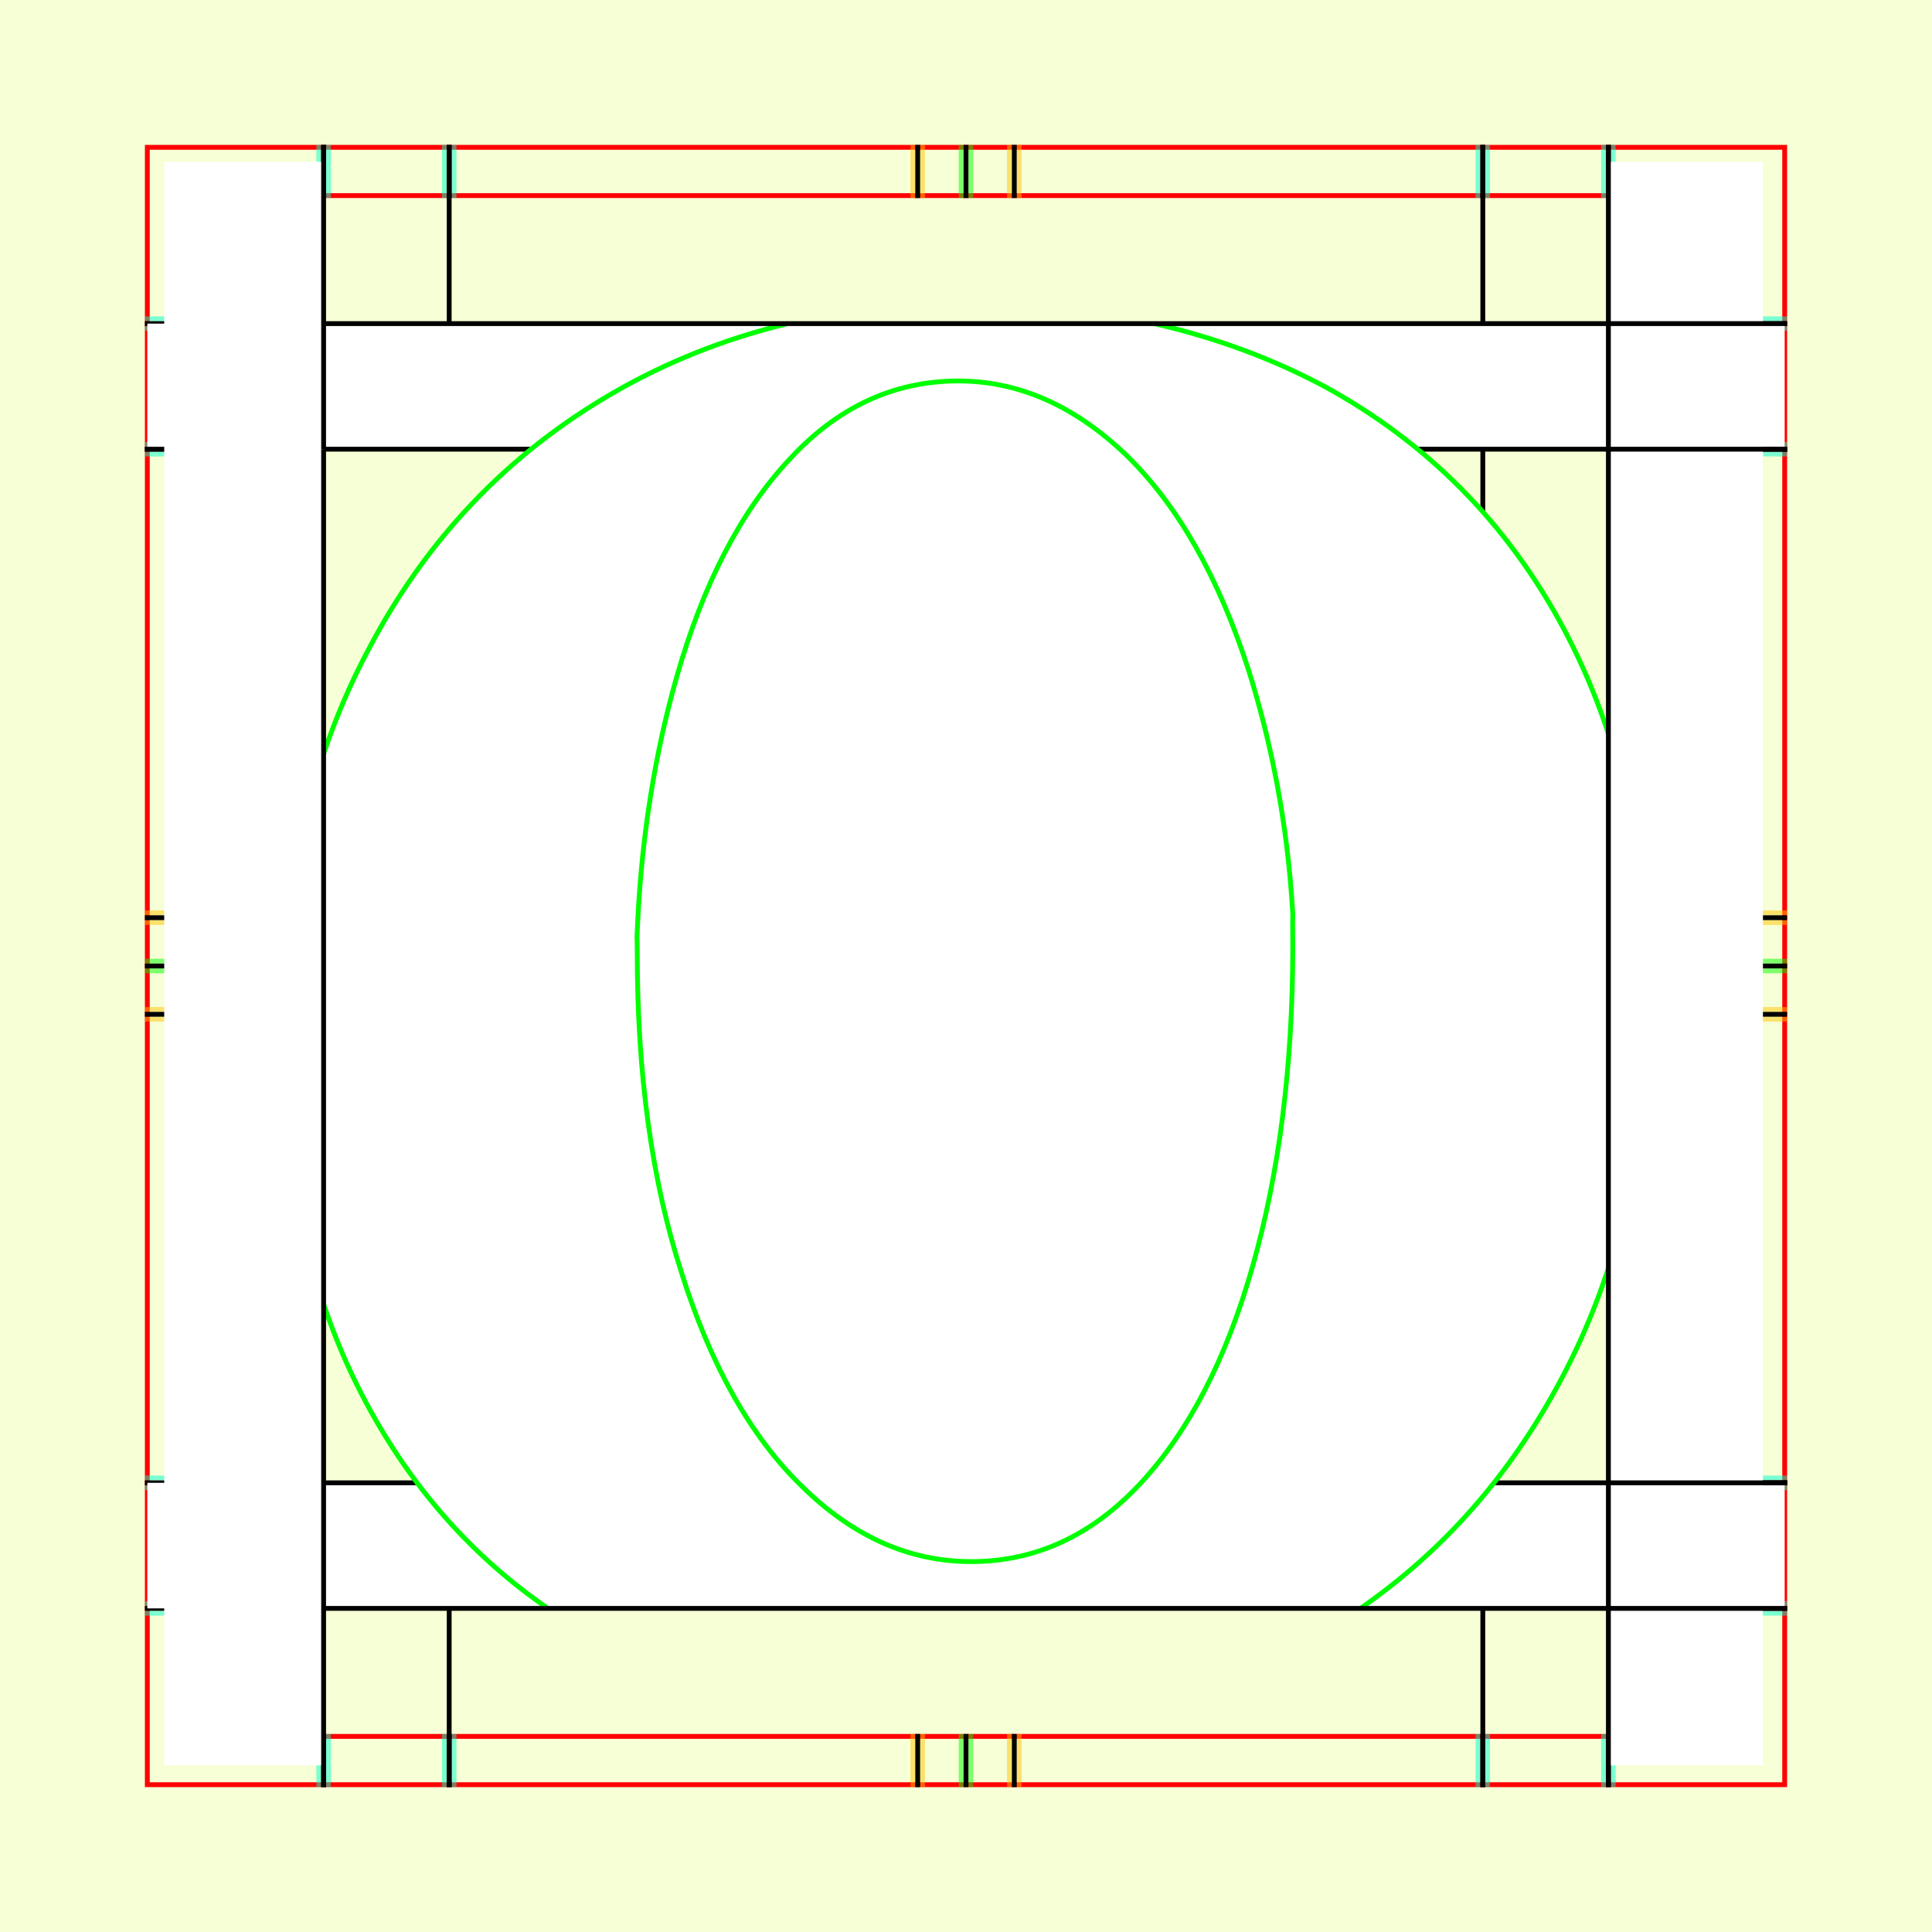
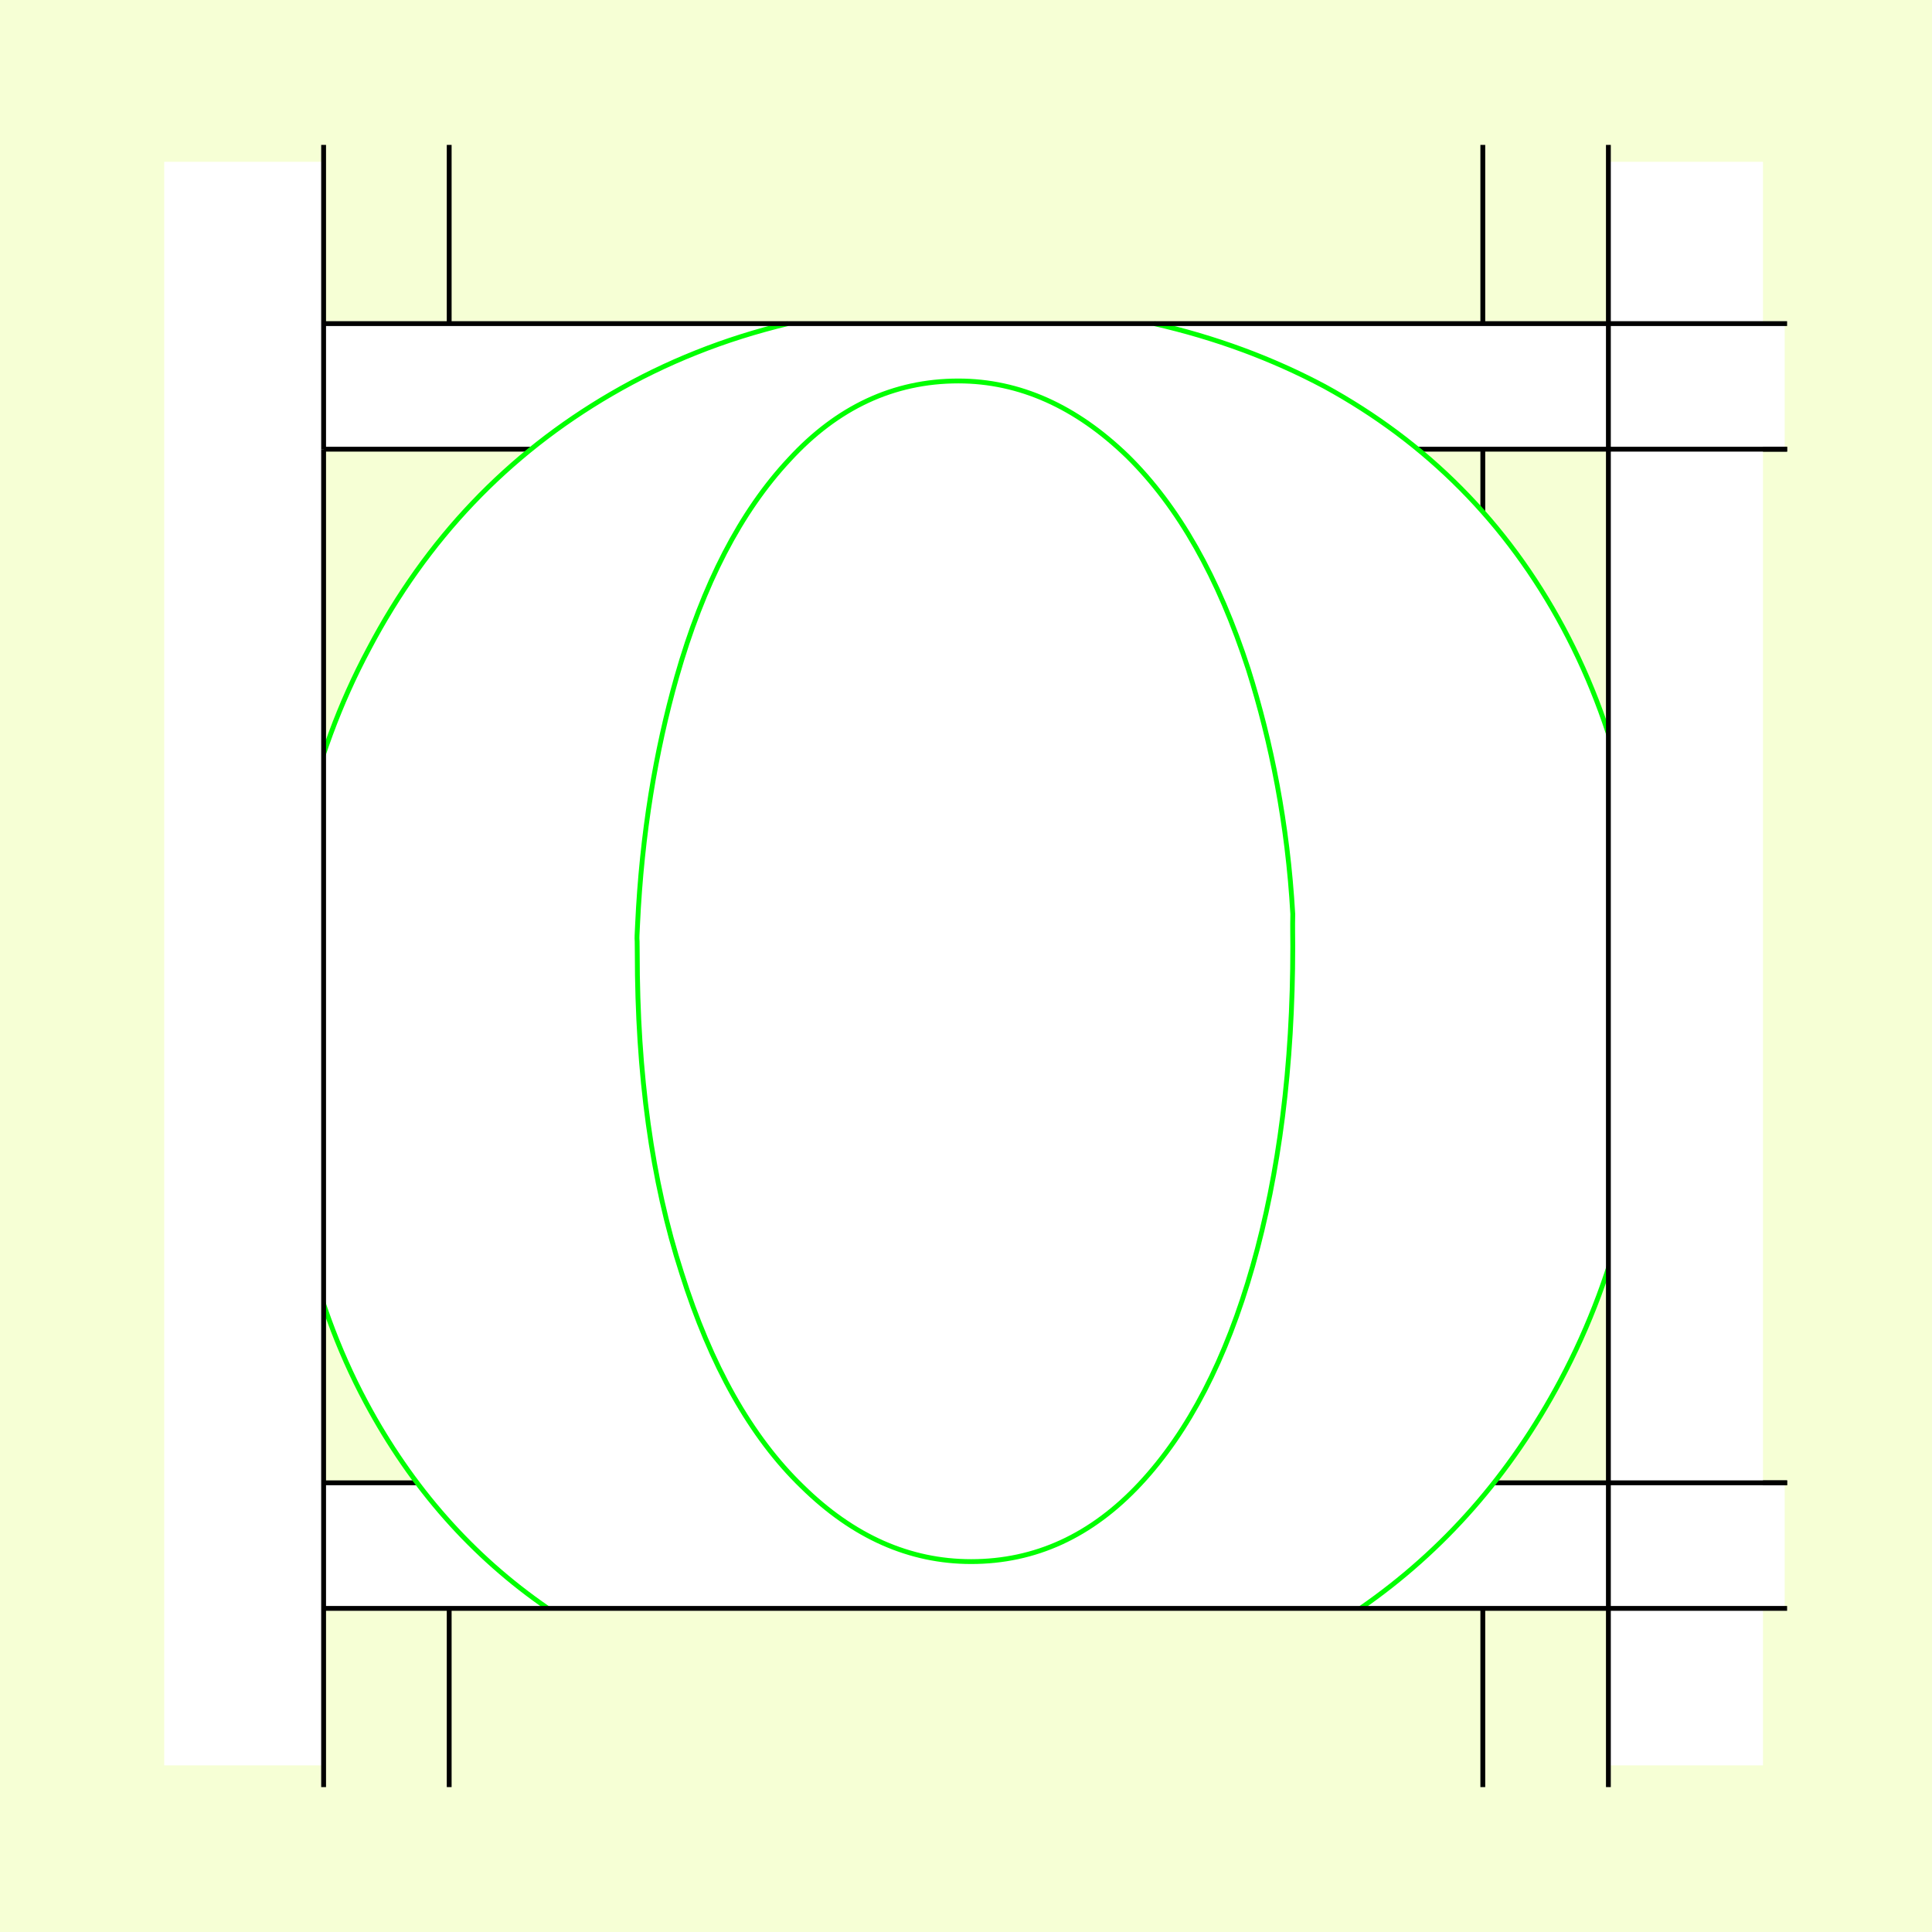
<svg xmlns="http://www.w3.org/2000/svg" style="display:inline" version="1.1" id="svg2902" height="400" width="400">
  <defs id="defs2904">
    <clipPath clipPathUnits="userSpaceOnUse" id="clipPath5174">
      <path id="path5176" style="opacity:0.5;fill:#00ff00;stroke:#00ff00;stroke-width:1px;stroke-linecap:square;display:inline" d="m 436.27,600.114 -232.095,134 -169.5,-293.583 232.095,-134 z" />
    </clipPath>
    <clipPath clipPathUnits="userSpaceOnUse" id="clipPath5174-5">
      <path id="path5176-9" style="opacity:0.5;fill:#00ff00;stroke:#00ff00;stroke-width:1px;stroke-linecap:square;display:inline" d="m 436.27,600.114 -232.095,134 -169.5,-293.583 232.095,-134 z" />
    </clipPath>
    <clipPath clipPathUnits="userSpaceOnUse" id="clipPath3238">
      <path d="m 461.27,643.416 -232.095,134 -169.5,-293.583 232.095,-134 z" style="opacity:0.5;fill:#00ff00;stroke:#00ff00;stroke-width:1px;stroke-linecap:square;display:inline" id="path3240" />
    </clipPath>
  </defs>
  <g id="bg">
    <path style="fill:#f6ffd5" d="M 400,0 400,400 0,400 0,0 z" id="bgrect" />
  </g>
-   
- tmp/TMP.change:<g id="XX_referenz" style="display:inline">
+   <g id="XX_referenz" style="display:none">
    <path id="innerframe" style="fill:none;stroke:#ff0000;stroke-width:1" d="m 40.5,40.5 319,0 0,319 -319,0 0,-319 z" />
    <path id="outerframe" style="fill:none;stroke:#ff0000;stroke-width:1" d="m 30.5,30.5 339,0 0,339 -339,0 0,-339 z" />
    <path style="opacity:0.5;fill:none;stroke:#ffc200;stroke-width:1px;stroke-linecap:square" d="m 189,30.5 0,10" id="ref-S-top-1" />
    <path style="opacity:0.5;fill:none;stroke:#ffc200;stroke-width:1px;stroke-linecap:square" d="m 191,30.5 0,10" id="ref-S-top-2" />
    <path style="opacity:0.5;fill:none;stroke:#ffc200;stroke-width:1px;stroke-linecap:square" d="m 209,30.5 0,10" id="ref-S-top-3" />
    <path style="opacity:0.5;fill:none;stroke:#ffc200;stroke-width:1px;stroke-linecap:square" d="m 211,30.5 0,10" id="ref-S-top-4" />
    <path style="opacity:0.5;fill:none;stroke:#00ff00;stroke-width:1px;stroke-linecap:square" d="m 199,30.5 0,10" id="ref-I-top-1" />
    <path style="opacity:0.5;fill:none;stroke:#00ff00;stroke-width:1px;stroke-linecap:square" d="m 201,30.5 0,10" id="ref-I-top-2" />
    <path style="opacity:0.5;fill:none;stroke:#00ffcc;stroke-width:1px;stroke-linecap:square" d="m 66,30.5 0,10" id="ref-C-top-1" />
    <path style="opacity:0.5;fill:none;stroke:#00ffcc;stroke-width:1px;stroke-linecap:square" d="m 68,30.5 0,10" id="ref-C-top-2" />
    <path style="opacity:0.5;fill:none;stroke:#00ffcc;stroke-width:1px;stroke-linecap:square" d="m 92,30.5 0,10" id="ref-C-top-3" />
    <path style="opacity:0.5;fill:none;stroke:#00ffcc;stroke-width:1px;stroke-linecap:square" d="m 94,30.5 0,10" id="ref-C-top-4" />
    <path style="opacity:0.5;fill:none;stroke:#00ffcc;stroke-width:1px;stroke-linecap:square" d="m 306,30.5 0,10" id="ref-C-top-5" />
    <path style="opacity:0.5;fill:none;stroke:#00ffcc;stroke-width:1px;stroke-linecap:square" d="m 308,30.5 0,10" id="ref-C-top-6" />
    <path style="opacity:0.5;fill:none;stroke:#00ffcc;stroke-width:1px;stroke-linecap:square" d="m 332,30.5 0,10" id="ref-C-top-7" />
    <path style="opacity:0.5;fill:none;stroke:#00ffcc;stroke-width:1px;stroke-linecap:square" d="m 334,30.5 0,10" id="ref-C-top-8" />
    <path style="opacity:0.5;fill:none;stroke:#ffc200;stroke-width:1px;stroke-linecap:square" d="m 369.5,189 -10,0" id="ref-S-right-1" />
    <path style="opacity:0.5;fill:none;stroke:#ffc200;stroke-width:1px;stroke-linecap:square" d="m 369.5,191 -10,0" id="ref-S-right-2" />
    <path style="opacity:0.5;fill:none;stroke:#ffc200;stroke-width:1px;stroke-linecap:square" d="m 369.5,209 -10,0" id="ref-S-right-3" />
    <path style="opacity:0.5;fill:none;stroke:#ffc200;stroke-width:1px;stroke-linecap:square" d="m 369.5,211 -10,0" id="ref-S-right-4" />
    <path style="opacity:0.5;fill:none;stroke:#00ff00;stroke-width:1px;stroke-linecap:square" d="m 369.5,199 -10,0" id="ref-I-right-1" />
    <path style="opacity:0.5;fill:none;stroke:#00ff00;stroke-width:1px;stroke-linecap:square" d="m 369.5,201 -10,0" id="ref-I-right-2" />
    <path style="opacity:0.5;fill:none;stroke:#00ffcc;stroke-width:1px;stroke-linecap:square" d="m 369.5,66 -10,0" id="ref-C-right-1" />
    <path style="opacity:0.5;fill:none;stroke:#00ffcc;stroke-width:1px;stroke-linecap:square" d="m 369.5,68 -10,0" id="ref-C-right-2" />
    <path style="opacity:0.5;fill:none;stroke:#00ffcc;stroke-width:1px;stroke-linecap:square" d="m 369.5,92 -10,0" id="ref-C-right-3" />
    <path style="opacity:0.5;fill:none;stroke:#00ffcc;stroke-width:1px;stroke-linecap:square" d="m 369.5,94 -10,0" id="ref-C-right-4" />
    <path style="opacity:0.5;fill:none;stroke:#00ffcc;stroke-width:1px;stroke-linecap:square" d="m 369.5,306 -10,0" id="ref-C-right-5" />
    <path style="opacity:0.5;fill:none;stroke:#00ffcc;stroke-width:1px;stroke-linecap:square" d="m 369.5,308 -10,0" id="ref-C-right-6" />
    <path style="opacity:0.5;fill:none;stroke:#00ffcc;stroke-width:1px;stroke-linecap:square" d="m 369.5,332 -10,0" id="ref-C-right-7" />
    <path style="opacity:0.5;fill:none;stroke:#00ffcc;stroke-width:1px;stroke-linecap:square" d="m 369.5,334 -10,0" id="ref-C-right-8" />
    <path style="opacity:0.5;fill:none;stroke:#ffc200;stroke-width:1px;stroke-linecap:square" d="m 189,369.5 0,-10" id="ref-S-bottom-1" />
    <path style="opacity:0.5;fill:none;stroke:#ffc200;stroke-width:1px;stroke-linecap:square" d="m 191,369.5 0,-10" id="ref-S-bottom-2" />
    <path style="opacity:0.5;fill:none;stroke:#ffc200;stroke-width:1px;stroke-linecap:square" d="m 209,369.5 0,-10" id="ref-S-bottom-3" />
    <path style="opacity:0.5;fill:none;stroke:#ffc200;stroke-width:1px;stroke-linecap:square" d="m 211,369.5 0,-10" id="ref-S-bottom-4" />
    <path style="opacity:0.5;fill:none;stroke:#00ff00;stroke-width:1px;stroke-linecap:square" d="m 199,369.5 0,-10" id="ref-I-bottom-1" />
    <path style="opacity:0.5;fill:none;stroke:#00ff00;stroke-width:1px;stroke-linecap:square" d="m 201,369.5 0,-10" id="ref-I-bottom-2" />
    <path style="opacity:0.5;fill:none;stroke:#00ffcc;stroke-width:1px;stroke-linecap:square" d="m 66,369.5 0,-10" id="ref-C-bottom-1" />
    <path style="opacity:0.5;fill:none;stroke:#00ffcc;stroke-width:1px;stroke-linecap:square" d="m 68,369.5 0,-10" id="ref-C-bottom-2" />
    <path style="opacity:0.5;fill:none;stroke:#00ffcc;stroke-width:1px;stroke-linecap:square" d="m 92,369.5 0,-10" id="ref-C-bottom-3" />
    <path style="opacity:0.5;fill:none;stroke:#00ffcc;stroke-width:1px;stroke-linecap:square" d="m 94,369.5 0,-10" id="ref-C-bottom-4" />
    <path style="opacity:0.5;fill:none;stroke:#00ffcc;stroke-width:1px;stroke-linecap:square" d="m 306,369.5 0,-10" id="ref-C-bottom-5" />
    <path style="opacity:0.5;fill:none;stroke:#00ffcc;stroke-width:1px;stroke-linecap:square" d="m 308,369.5 0,-10" id="ref-C-bottom-6" />
    <path style="opacity:0.5;fill:none;stroke:#00ffcc;stroke-width:1px;stroke-linecap:square" d="m 332,369.5 0,-10" id="ref-C-bottom-7" />
    <path style="opacity:0.5;fill:none;stroke:#00ffcc;stroke-width:1px;stroke-linecap:square" d="m 334,369.5 0,-10" id="ref-C-bottom-8" />
    <path style="opacity:0.5;fill:none;stroke:#ffc200;stroke-width:1px;stroke-linecap:square" d="m 30.5,189 10,0" id="ref-S-left-1" />
    <path style="opacity:0.5;fill:none;stroke:#ffc200;stroke-width:1px;stroke-linecap:square" d="m 30.5,191 10,0" id="ref-S-left-2" />
    <path style="opacity:0.5;fill:none;stroke:#ffc200;stroke-width:1px;stroke-linecap:square" d="m 30.5,209 10,0" id="ref-S-left-3" />
    <path style="opacity:0.5;fill:none;stroke:#ffc200;stroke-width:1px;stroke-linecap:square" d="m 30.5,211 10,0" id="ref-S-left-4" />
    <path style="opacity:0.5;fill:none;stroke:#00ff00;stroke-width:1px;stroke-linecap:square" d="m 40.5,199 -10,0" id="ref-I-left-1" />
    <path style="opacity:0.5;fill:none;stroke:#00ff00;stroke-width:1px;stroke-linecap:square" d="m 40.5,201 -10,0" id="ref-I-left-2" />
    <path style="opacity:0.5;fill:none;stroke:#00ffcc;stroke-width:1px;stroke-linecap:square" d="m 30.5,66 10,0" id="ref-C-left-1" />
    <path style="opacity:0.5;fill:none;stroke:#00ffcc;stroke-width:1px;stroke-linecap:square" d="m 30.5,68 10,0" id="ref-C-left-2" />
    <path style="opacity:0.5;fill:none;stroke:#00ffcc;stroke-width:1px;stroke-linecap:square" d="m 30.5,92 10,0" id="ref-C-left-3" />
    <path style="opacity:0.5;fill:none;stroke:#00ffcc;stroke-width:1px;stroke-linecap:square" d="m 30.5,94 10,0" id="ref-C-left-4" />
    <path style="opacity:0.5;fill:none;stroke:#00ffcc;stroke-width:1px;stroke-linecap:square" d="m 30.5,306 10,0" id="ref-C-left-5" />
    <path style="opacity:0.5;fill:none;stroke:#00ffcc;stroke-width:1px;stroke-linecap:square" d="m 30.5,308 10,0" id="ref-C-left-6" />
    <path style="opacity:0.5;fill:none;stroke:#00ffcc;stroke-width:1px;stroke-linecap:square" d="m 30.5,332 10,0" id="ref-C-left-7" />
    <path style="opacity:0.5;fill:none;stroke:#00ffcc;stroke-width:1px;stroke-linecap:square" d="m 30.5,334 10,0" id="ref-C-left-8" />
    <path style="fill:none;stroke:#000000;stroke-width:1px;stroke-linecap:square" d="m 190,30.5 0,10" id="S-top-1" />
    <path style="fill:none;stroke:#000000;stroke-width:1px;stroke-linecap:square" d="m 210,30.5 0,10" id="S-top-2" />
    <path style="fill:none;stroke:#000000;stroke-width:1px;stroke-linecap:square" d="m 369.5,190 -10,0" id="S-right-1" />
    <path style="fill:none;stroke:#000000;stroke-width:1px;stroke-linecap:square" d="m 369.5,210 -10,0" id="S-right-2" />
    <path style="fill:none;stroke:#000000;stroke-width:1px;stroke-linecap:square" d="m 190,369.5 0,-10" id="S-bottom-1" />
    <path style="fill:none;stroke:#000000;stroke-width:1px;stroke-linecap:square" d="m 210,369.5 0,-10" id="S-bottom-2" />
    <path style="fill:none;stroke:#000000;stroke-width:1px;stroke-linecap:square" d="m 30.5,190 10,0" id="S-left-1" />
    <path style="fill:none;stroke:#000000;stroke-width:1px;stroke-linecap:square" d="m 30.5,210 10,0" id="S-left-2" />
    <path style="fill:none;stroke:#000000;stroke-width:1px;stroke-linecap:square" d="m 200,30.5 0,10" id="I-top-1" />
    <path style="fill:none;stroke:#000000;stroke-width:1px;stroke-linecap:square" d="m 369.5,200 -10,0" id="I-right-1" />
    <path style="fill:none;stroke:#000000;stroke-width:1px;stroke-linecap:square" d="m 200,369.5 0,-10" id="I-bottom-1" />
    <path style="fill:none;stroke:#000000;stroke-width:1px;stroke-linecap:square" d="m 40.5,200 -10,0" id="I-left-1" />
    <path style="fill:none;stroke:#000000;stroke-width:1px;stroke-linecap:square" d="m 67,30.5 0,10" id="C-top-1" />
    <path style="fill:none;stroke:#000000;stroke-width:1px;stroke-linecap:square" d="m 93,30.5 0,10" id="C-top-2" />
    <path style="fill:none;stroke:#000000;stroke-width:1px;stroke-linecap:square" d="m 307,30.5 0,10" id="C-top-3" />
    <path style="fill:none;stroke:#000000;stroke-width:1px;stroke-linecap:square" d="m 333,30.5 0,10" id="C-top-4" />
    <path style="fill:none;stroke:#000000;stroke-width:1px;stroke-linecap:square" d="m 369.5,67 -10,0" id="C-right-1" />
    <path style="fill:none;stroke:#000000;stroke-width:1px;stroke-linecap:square" d="m 369.5,93 -10,0" id="C-right-2" />
    <path style="fill:none;stroke:#000000;stroke-width:1px;stroke-linecap:square" d="m 369.5,307 -10,0" id="C-right-3" />
    <path style="fill:none;stroke:#000000;stroke-width:1px;stroke-linecap:square" d="m 369.5,333 -10,0" id="C-right-4" />
    <path style="fill:none;stroke:#000000;stroke-width:1px;stroke-linecap:square" d="m 67,369.5 0,-10" id="C-bottom-1" />
    <path style="fill:none;stroke:#000000;stroke-width:1px;stroke-linecap:square" d="m 93,369.5 0,-10" id="C-bottom-2" />
    <path style="fill:none;stroke:#000000;stroke-width:1px;stroke-linecap:square" d="m 307,369.5 0,-10" id="C-bottom-3" />
    <path style="fill:none;stroke:#000000;stroke-width:1px;stroke-linecap:square" d="m 333,369.5 0,-10" id="C-bottom-4" />
    <path style="fill:none;stroke:#000000;stroke-width:1px;stroke-linecap:square" d="m 30.5,67 10,0" id="C-left-1" />
    <path style="fill:none;stroke:#000000;stroke-width:1px;stroke-linecap:square" d="m 30.5,93 10,0" id="C-left-2" />
    <path style="fill:none;stroke:#000000;stroke-width:1px;stroke-linecap:square" d="m 30.5,307 10,0" id="C-left-3" />
    <path style="fill:none;stroke:#000000;stroke-width:1px;stroke-linecap:square" d="m 30.5,333 10,0" id="C-left-4" />
  </g>
-   
- tmp/TMP.change:<g id="g3149" zpos="-300" style="display:inline">
-     <path id="path3147" d="m 30.5,307 0,26 339,0 0,-26 z" style="fill:#ffffff;stroke:none;display:inline" />
-     <path style="fill:#ffffff;stroke:none;display:inline" d="m 30.5,67 0,26 339,0 0,-26 z" id="path3118" />
+   <g id="g3149" zpos="-300" style="display:inline">
+     <path id="path3147" d="m 67,307 0,26 302.5,0 0,-26 z" style="fill:#ffffff;stroke:none;display:inline" />
+     <path style="fill:#ffffff;stroke:none;display:inline" d="m 67,67 0,26 302.5,0 0,-26 z" id="path3118" />
    <path style="fill:none;stroke:#000000;stroke-width:1px;stroke-linecap:square;display:inline" d="m 307,93.5 0,213" id="path3178-9" />
-     <path style="fill:none;stroke:#000000;stroke-width:1px;stroke-linecap:square;display:inline" d="m 369.5,307 -10,0 -285,0 -10,0" id="C-right-3-7" />
-     <path style="fill:none;stroke:#000000;stroke-width:1px;stroke-linecap:square;display:inline" d="m 30.5,93 10,0 319,0 10,0" id="C-left-2-6" />
+     <path style="fill:none;stroke:#000000;stroke-width:1px;stroke-linecap:square;display:inline" d="m 369.5,307 -10,0 -282.5,0 -10,0" id="C-right-3-7" />
+     <path style="fill:none;stroke:#000000;stroke-width:1px;stroke-linecap:square;display:inline" d="m 66.5,93 10,0 283,0 10,0" id="C-left-2-6" />
  </g>
-   
- tmp/TMP.master:<g zpos="-200" style="display:none" id="g3125">
+   <g zpos="-200" style="display:none" id="g3125">
    <path style="fill:#ffffff;stroke:none;display:inline" d="m 195.844,78.969 c 15.425,0 29.479,5.144 41.938,15.031 13.843,11.272 20.75,26.505 20.75,45.688 l 0,120.219 c 0,17.6 -7.304,33.042 -21.938,46.094 -10.481,9.492 -23.951,14.031 -40.562,14.031 -14.238,0 -27.093,-4.936 -38.562,-15.219 -13.249,-11.865 -19.75,-24.918 -19.75,-39.156 l 0,-126.75 c 0,-18.984 6.5,-34.04 19.75,-44.719 12.458,-10.085 25.323,-15.219 38.375,-15.219 z" id="path3109" />
    <path style="fill:#ffffff;stroke:none" d="m 144.5,67 c -3.456,2.589 -6.769,5.462 -9.969,8.625 -17.402,17.205 -25.906,36.778 -25.906,58.531 l 0,130.5 c 0,22.544 8.921,42.524 26.719,59.531 3.37,3.256 6.862,6.193 10.469,8.812 l 103.812,0 c 3.639,-2.619 7.131,-5.558 10.5,-8.812 17.996,-17.402 27.094,-39.157 27.094,-65.062 l 0,-120.812 c 0,-23.73 -9.119,-44.713 -27.312,-62.906 -3.146,-3.075 -6.397,-5.878 -9.75,-8.406 L 144.5,67 z m 51.344,11.969 c 15.425,0 29.479,5.144 41.938,15.031 13.843,11.272 20.75,26.505 20.75,45.688 l 0,120.219 c 0,17.6 -7.304,33.042 -21.938,46.094 -10.481,9.492 -23.951,14.031 -40.562,14.031 -14.238,0 -27.093,-4.936 -38.562,-15.219 -13.249,-11.865 -19.75,-24.918 -19.75,-39.156 l 0,-126.75 c 0,-18.984 6.5,-34.04 19.75,-44.719 12.458,-10.085 25.323,-15.219 38.375,-15.219 z" id="path3136" />
    <path style="fill:none;stroke:#00ff00;stroke-width:1px;display:inline" d="m 144.5,67 c -3.456,2.589 -6.769,5.462 -9.969,8.625 -17.402,17.205 -25.906,36.778 -25.906,58.531 l 0,130.5 c 0,22.544 8.921,42.524 26.719,59.531 3.37,3.256 6.862,6.193 10.469,8.812 m 103.812,0 c 3.639,-2.619 7.131,-5.558 10.5,-8.812 17.996,-17.402 27.094,-39.157 27.094,-65.062 l 0,-120.812 c 0,-23.73 -9.119,-44.713 -27.312,-62.906 -3.146,-3.075 -6.397,-5.878 -9.75,-8.406 m -54.312,11.969 c 15.425,0 29.479,5.144 41.938,15.031 13.843,11.272 20.75,26.505 20.75,45.688 l 0,120.219 c 0,17.6 -7.304,33.042 -21.938,46.094 -10.481,9.492 -23.951,14.031 -40.562,14.031 -14.238,0 -27.093,-4.936 -38.562,-15.219 -13.249,-11.865 -19.75,-24.918 -19.75,-39.156 l 0,-126.75 c 0,-18.984 6.5,-34.04 19.75,-44.719 12.458,-10.085 25.323,-15.219 38.375,-15.219 z" id="path3136-6" />
  </g>
- 
- 
-   
- tmp/TMP.master:
- tmp/TMP.master:
- tmp/TMP.master:<g zpos="-200" style="display:none" id="g3143">
+   <g zpos="-200" style="display:none" id="g3143">
    <path style="fill:#ffffff;stroke:none;display:inline" d="m 199.812,88.781 c 1,-0.044 2.019,0.048 3.031,0.25 2.025,0.81 3.63,1.63 5.25,3.25 1.62,1.215 2.036,2.416 13.781,25.906 6.885,13.365 16.61,32.814 21.875,43.344 8.1,16.605 9.721,19.852 10.531,22.688 1.62,4.455 2.001,7.264 2.406,11.719 0.405,6.885 0.024,12.957 -2.406,19.438 -0.81,3.24 -2.431,6.083 -10.531,22.688 -5.265,10.53 -14.99,29.979 -21.875,43.344 -11.745,23.49 -12.161,24.691 -13.781,25.906 -2.835,2.835 -6.888,4.06 -10.938,3.25 -2.025,-0.405 -3.63,-1.63 -5.25,-3.25 -1.62,-1.215 -2.034,-2.006 -23.094,-44.531 -11.745,-23.49 -21.876,-43.754 -22.281,-44.969 -0.81,-2.835 -2.002,-6.885 -2.812,-10.125 -0.405,-3.645 -0.405,-12.135 0,-15.375 0.81,-3.645 2.002,-7.696 2.812,-10.531 0.405,-1.215 10.536,-21.479 22.281,-44.969 20.25,-40.5 21.473,-42.911 22.688,-44.531 2.43,-2.126 5.313,-3.367 8.312,-3.5 z" id="path3117" />
    <path style="fill:#ffffff;stroke:none" d="m 162.469,67 c -1.85,2.072 -3.539,4.288 -5,6.625 -2.025,3.24 -44.943,89.106 -46.562,93.156 -2.835,7.29 -4.878,14.589 -5.688,23.094 -0.81,4.455 -0.81,15.39 0,20.25 0.81,8.1 2.853,15.398 5.688,22.688 1.62,4.05 44.538,90.321 46.562,93.156 1.503,2.506 3.223,4.86 5.156,7.031 l 74.438,0 c 2.396,-2.491 4.509,-5.061 6.281,-8.25 0.81,-1.215 11.319,-21.888 23.469,-46.188 22.68,-45.36 23.506,-46.959 25.531,-53.844 5.265,-19.035 4.447,-38.088 -2.438,-56.312 -1.215,-2.835 -6.895,-14.57 -23.5,-47.375 -11.745,-23.895 -22.253,-44.972 -23.062,-46.188 -1.704,-2.815 -3.658,-5.436 -5.812,-7.844 l -75.062,0 z m 37.344,21.781 c 1,-0.044 2.019,0.048 3.031,0.25 2.025,0.81 3.63,1.63 5.25,3.25 1.62,1.215 2.036,2.416 13.781,25.906 6.885,13.365 16.61,32.814 21.875,43.344 8.1,16.605 9.721,19.852 10.531,22.688 1.62,4.455 2.001,7.264 2.406,11.719 0.405,6.885 0.024,12.957 -2.406,19.438 -0.81,3.24 -2.431,6.083 -10.531,22.688 -5.265,10.53 -14.99,29.979 -21.875,43.344 -11.745,23.49 -12.161,24.691 -13.781,25.906 -2.835,2.835 -6.888,4.06 -10.938,3.25 -2.025,-0.405 -3.63,-1.63 -5.25,-3.25 -1.62,-1.215 -2.034,-2.006 -23.094,-44.531 -11.745,-23.49 -21.876,-43.754 -22.281,-44.969 -0.81,-2.835 -2.002,-6.885 -2.812,-10.125 -0.405,-3.645 -0.405,-12.135 0,-15.375 0.81,-3.645 2.002,-7.696 2.812,-10.531 0.405,-1.215 10.536,-21.479 22.281,-44.969 20.25,-40.5 21.473,-42.911 22.688,-44.531 2.43,-2.126 5.313,-3.367 8.312,-3.5 z" id="path3159" />
    <path style="fill:none;stroke:#00ff00;stroke-width:1px;display:inline" d="m 162.469,67 c -1.85,2.072 -3.539,4.288 -5,6.625 -2.025,3.24 -44.943,89.106 -46.562,93.156 -2.835,7.29 -4.878,14.589 -5.688,23.094 -0.81,4.455 -0.81,15.39 0,20.25 0.81,8.1 2.853,15.398 5.688,22.688 1.62,4.05 44.538,90.321 46.562,93.156 1.503,2.506 3.223,4.86 5.156,7.031 m 74.438,0 c 2.396,-2.491 4.509,-5.061 6.281,-8.25 0.81,-1.215 11.319,-21.888 23.469,-46.188 22.68,-45.36 23.506,-46.959 25.531,-53.844 5.265,-19.035 4.447,-38.088 -2.438,-56.312 -1.215,-2.835 -6.895,-14.57 -23.5,-47.375 -11.745,-23.895 -22.253,-44.972 -23.062,-46.188 -1.704,-2.815 -3.658,-5.436 -5.812,-7.844 M 199.812,88.781 c 1,-0.044 2.019,0.048 3.031,0.25 2.025,0.81 3.63,1.63 5.25,3.25 1.62,1.215 2.036,2.416 13.781,25.906 6.885,13.365 16.61,32.814 21.875,43.344 8.1,16.605 9.721,19.852 10.531,22.688 1.62,4.455 2.001,7.264 2.406,11.719 0.405,6.885 0.024,12.957 -2.406,19.438 -0.81,3.24 -2.431,6.083 -10.531,22.688 -5.265,10.53 -14.99,29.979 -21.875,43.344 -11.745,23.49 -12.161,24.691 -13.781,25.906 -2.835,2.835 -6.888,4.06 -10.938,3.25 -2.025,-0.405 -3.63,-1.63 -5.25,-3.25 -1.62,-1.215 -2.034,-2.006 -23.094,-44.531 -11.745,-23.49 -21.876,-43.754 -22.281,-44.969 -0.81,-2.835 -2.002,-6.885 -2.812,-10.125 -0.405,-3.645 -0.405,-12.135 0,-15.375 0.81,-3.645 2.002,-7.696 2.812,-10.531 0.405,-1.215 10.536,-21.479 22.281,-44.969 20.25,-40.5 21.473,-42.911 22.688,-44.531 2.43,-2.126 5.313,-3.367 8.312,-3.5 z" id="path3159-5" />
  </g>
- 
- 
-   
- tmp/TMP.master:
- tmp/TMP.master:
- tmp/TMP.master:<g zpos="-200" style="display:none" id="g3161">
+   <g zpos="-200" style="display:none" id="g3161">
    <path style="fill:#ffffff;stroke:none" d="m 125.5,67 c -13.12,7.765 -24.869,17.898 -35.25,30.438 -24.57,29.7 -36.875,66.008 -36.875,108.938 0,42.39 12.305,78.425 36.875,108.125 5.699,6.896 11.842,13.058 18.406,18.5 l 182.438,0 c 6.798,-5.645 13.142,-12.071 19.062,-19.281 24.3,-29.97 36.468,-66.445 36.469,-109.375 C 346.625,161.684 334.592,125.785 310.562,96.625 300.437,84.475 288.952,74.593 276.094,67 L 125.5,67 z m 76.125,46.625 c 31.05,2.5e-4 52.767,15.953 65.188,47.812 11.61,29.7 11.337,59.394 -0.812,89.094 -13.23,31.86 -35.084,47.781 -65.594,47.781 -23.49,6e-5 -42.136,-9.58 -55.906,-28.75 -12.69,-17.28 -19.031,-38.347 -19.031,-63.188 -7e-5,-25.11 6.341,-46.314 19.031,-63.594 14.04,-19.44 33.095,-29.156 57.125,-29.156 z" id="path3177" />
    <path style="fill:none;stroke:#00ff00;stroke-width:1px;display:inline" d="m 125.5,67 c -13.12,7.765 -24.869,17.898 -35.25,30.438 -24.57,29.7 -36.875,66.008 -36.875,108.938 0,42.39 12.305,78.425 36.875,108.125 5.699,6.896 11.842,13.058 18.406,18.5 m 182.438,0 c 6.798,-5.645 13.142,-12.071 19.062,-19.281 24.3,-29.97 36.468,-66.445 36.469,-109.375 C 346.625,161.684 334.592,125.785 310.562,96.625 300.437,84.475 288.952,74.593 276.094,67 M 201.625,113.625 c 31.05,2.5e-4 52.767,15.953 65.188,47.812 11.61,29.7 11.337,59.394 -0.812,89.094 -13.23,31.86 -35.084,47.781 -65.594,47.781 -23.49,6e-5 -42.136,-9.58 -55.906,-28.75 -12.69,-17.28 -19.031,-38.347 -19.031,-63.188 -7e-5,-25.11 6.341,-46.314 19.031,-63.594 14.04,-19.44 33.095,-29.156 57.125,-29.156 z" id="path3177-5" />
  </g>
- 
- 
-   
- tmp/TMP.master:
- tmp/TMP.master:
- tmp/TMP.master:<g zpos="-200" style="display:none" id="g3179">
+   <g zpos="-200" style="display:none" id="g3179">
    <path style="fill:#ffffff;stroke:none;display:inline" d="m 223.625,91.438 c 21.885,2.5e-4 39.212,7.7 52,23.125 12.788,15.425 19.187,35.131 19.188,59.125 l 0,52.219 c -2e-4,24.39 -6.4,44.294 -19.188,59.719 -12.656,15.425 -29.984,23.125 -52,23.125 -21.094,4e-5 -37.771,-7.7 -50.031,-23.125 -12.261,-15.557 -18.406,-35.461 -18.406,-59.719 l 0,-52.219 c -7e-5,-23.994 6.059,-43.7 18.188,-59.125 12.261,-15.425 29.024,-23.125 50.25,-23.125 z" id="path3125" />
    <path style="fill:#ffffff;stroke:none" d="m 163.75,67 c -8.876,5.215 -17.003,11.776 -24.375,19.688 -21.489,23.203 -32.25,52.338 -32.25,87.406 l 0,51.812 c -2e-5,35.2 10.816,64.391 32.438,87.594 7.335,7.827 15.41,14.326 24.219,19.5 l 121.156,0 c 8.991,-5.173 17.223,-11.678 24.688,-19.5 22.148,-23.203 33.25,-52.393 33.25,-87.594 l 0,-51.812 C 342.875,139.026 331.773,109.891 309.625,86.688 302.072,78.775 293.755,72.216 284.688,67 L 163.75,67 z m 59.875,24.438 c 21.885,2.5e-4 39.212,7.7 52,23.125 12.788,15.425 19.187,35.131 19.188,59.125 l 0,52.219 c -2e-4,24.39 -6.4,44.294 -19.188,59.719 -12.656,15.425 -29.984,23.125 -52,23.125 -21.094,4e-5 -37.771,-7.7 -50.031,-23.125 -12.261,-15.557 -18.406,-35.461 -18.406,-59.719 l 0,-52.219 c -7e-5,-23.994 6.059,-43.7 18.188,-59.125 12.261,-15.425 29.024,-23.125 50.25,-23.125 z" id="path3195" />
    <path style="fill:none;stroke:#00ff00;stroke-width:1px;display:inline" d="m 163.75,67 c -8.876,5.215 -17.003,11.776 -24.375,19.688 -21.489,23.203 -32.25,52.338 -32.25,87.406 l 0,51.812 c -2e-5,35.2 10.816,64.391 32.438,87.594 7.335,7.827 15.41,14.326 24.219,19.5 m 121.156,0 c 8.991,-5.173 17.223,-11.678 24.688,-19.5 22.148,-23.203 33.25,-52.393 33.25,-87.594 l 0,-51.812 C 342.875,139.026 331.773,109.891 309.625,86.688 302.072,78.775 293.755,72.216 284.688,67 M 223.625,91.438 c 21.885,2.5e-4 39.212,7.7 52,23.125 12.788,15.425 19.187,35.131 19.188,59.125 l 0,52.219 c -2e-4,24.39 -6.4,44.294 -19.188,59.719 -12.656,15.425 -29.984,23.125 -52,23.125 -21.094,4e-5 -37.771,-7.7 -50.031,-23.125 -12.261,-15.557 -18.406,-35.461 -18.406,-59.719 l 0,-52.219 c -7e-5,-23.994 6.059,-43.7 18.188,-59.125 12.261,-15.425 29.024,-23.125 50.25,-23.125 z" id="path3195-2" />
  </g>
- 
- 
-   
- tmp/TMP.master:
- tmp/TMP.master:
- tmp/TMP.master:<g zpos="-200" style="display:none" id="g3197">
+   <g zpos="-200" style="display:none" id="g3197">
    <path style="fill:#ffffff;stroke:none;display:inline" d="m 179.406,104.062 41.188,18.062 0,189.812 -41.188,-18.062 z" id="path3133" />
    <path style="fill:#ffffff;stroke:none" d="M 146.938,67 114.75,89.094 114.344,333 285.25,333 285.688,68.5 282.344,67 146.938,67 z m 32.469,37.062 41.188,18.062 0,189.812 -41.188,-18.062 0,-189.812 z" id="path3213" />
    <path style="fill:none;stroke:#00ff00;stroke-width:1px;display:inline" d="M 146.938,67 114.75,89.094 114.344,333 M 285.25,333 285.688,68.5 282.344,67 m -102.938,37.062 41.188,18.062 0,189.812 -41.188,-18.062 z" id="path3213-1" />
  </g>
- 
- 
-   
- tmp/TMP.master:
- tmp/TMP.master:
- tmp/TMP.master:<g zpos="-200" style="display:none" id="g3215">
+   <g zpos="-200" style="display:none" id="g3215">
    <path style="fill:#ffffff;stroke:none" d="m 220.344,67 c -11.379,5.001 -22.601,11.987 -33.469,20.938 -24.508,20.246 -43.051,46.828 -57.969,77.375 -14.918,30.547 -22.031,60.726 -22.031,90.562 0,26.995 7.105,48.661 21.312,65 4.14,4.762 8.6,8.794 13.344,12.125 l 85.438,0 c 0.697,-0.363 1.395,-0.714 2.094,-1.094 16.339,-8.525 31.98,-20.965 46.188,-36.594 14.208,-15.629 25.921,-35.511 35.156,-60.375 9.235,-24.864 13.844,-46.53 13.844,-75.656 0,-8.88 -0.696,-17.381 -1.406,-25.906 -1.066,-8.17 -2.838,-16.35 -4.969,-24.875 -2.131,-8.525 -5.695,-15.277 -10.312,-20.25 -4.973,-4.973 -10.638,-7.469 -17.031,-7.469 -13.497,0.355 -28.411,8.536 -44.75,24.875 -16.339,16.694 -24.531,31.631 -24.531,44.062 0,10.656 7.457,17.752 22.375,20.594 2.842,-14.918 9.586,-31.252 19.531,-48.656 9.945,-17.405 18.842,-26.312 26.656,-26.312 5.683,0 9.576,5.344 12.062,16 2.486,10.656 3.906,22.369 3.906,35.156 0,19.891 -2.817,35.489 -8.5,57.156 -5.683,21.667 -13.515,41.936 -22.75,60.406 -9.59,18.47 -21.667,33.736 -35.875,45.812 -14.208,12.077 -29.121,18.125 -44.75,18.125 -17.049,0 -29.831,-6.42 -38,-19.562 C 147.737,295.295 143.812,278.602 143.812,258 c 0,-26.995 6.409,-55.757 19.906,-85.594 13.497,-29.837 30.544,-54.703 51.5,-74.594 20.601,-19.891 41.203,-29.844 61.094,-29.844 2.842,0 6.405,0.364 10.312,0.719 -0.578,-0.578 -1.174,-1.141 -1.781,-1.688 z" id="path3226" />
    <path style="fill:none;stroke:#00ff00;stroke-width:1px;display:inline" d="m 220.344,67 c -11.379,5.001 -22.601,11.987 -33.469,20.938 -24.508,20.246 -43.051,46.828 -57.969,77.375 -14.918,30.547 -22.031,60.726 -22.031,90.562 0,26.995 7.105,48.661 21.312,65 4.14,4.762 8.6,8.794 13.344,12.125 m 85.438,0 c 0.697,-0.363 1.395,-0.714 2.094,-1.094 16.339,-8.525 31.98,-20.965 46.188,-36.594 14.208,-15.629 25.921,-35.511 35.156,-60.375 9.235,-24.864 13.844,-46.53 13.844,-75.656 0,-8.88 -0.696,-17.381 -1.406,-25.906 -1.066,-8.17 -2.838,-16.35 -4.969,-24.875 -2.131,-8.525 -5.695,-15.277 -10.312,-20.25 -4.973,-4.973 -10.638,-7.469 -17.031,-7.469 -13.497,0.355 -28.411,8.536 -44.75,24.875 -16.339,16.694 -24.531,31.631 -24.531,44.062 0,10.656 7.457,17.752 22.375,20.594 2.842,-14.918 9.586,-31.252 19.531,-48.656 9.945,-17.405 18.842,-26.312 26.656,-26.312 5.683,0 9.576,5.344 12.062,16 2.486,10.656 3.906,22.369 3.906,35.156 0,19.891 -2.817,35.489 -8.5,57.156 -5.683,21.667 -13.515,41.936 -22.75,60.406 -9.59,18.47 -21.667,33.736 -35.875,45.812 -14.208,12.077 -29.121,18.125 -44.75,18.125 -17.049,0 -29.831,-6.42 -38,-19.562 C 147.737,295.295 143.812,278.602 143.812,258 c 0,-26.995 6.409,-55.757 19.906,-85.594 13.497,-29.837 30.544,-54.703 51.5,-74.594 20.601,-19.891 41.203,-29.844 61.094,-29.844 2.842,0 6.405,0.364 10.312,0.719 -0.578,-0.578 -1.174,-1.141 -1.781,-1.688" id="path3226-7" />
  </g>
- 
- 
-   
- tmp/TMP.master:
- tmp/TMP.master:
- tmp/TMP.master:<g zpos="-200" style="display:none" id="g3231">
+   <g zpos="-200" style="display:none" id="g3231">
    <path style="fill:#ffffff;stroke:none;display:inline" d="m 223.438,72.812 74.688,48.312 c 5.075,3.247 7.516,7.926 7.719,13.812 l 0,172.5 -57.031,17.469 -74.906,-33.094 c -2.436,-1.421 -4.469,-3.471 -5.688,-5.906 -1.218,-2.436 -2.047,-5.065 -1.844,-7.906 l 0,-172.719 z" id="path3141" />
    <path style="fill:#ffffff;stroke:none" d="m 184.812,67 -55.375,31 c -2.03,1.218 -3.438,2.611 -4.656,4.438 -1.218,1.827 -1.625,3.861 -1.625,6.094 l 0,224.469 225.719,0 0,-224.062 c 0,-2.03 -0.594,-4.064 -1.406,-6.094 -1.015,-1.827 -2.454,-3.22 -4.281,-4.438 L 294.312,67 l -109.5,0 z m 38.625,5.812 74.688,48.312 c 5.075,3.247 7.516,7.926 7.719,13.812 l 0,172.5 -57.031,17.469 -74.906,-33.094 c -2.436,-1.421 -4.469,-3.471 -5.688,-5.906 -1.218,-2.436 -2.047,-5.065 -1.844,-7.906 l 0,-172.719 57.062,-32.469 z" id="path3247" />
    <path style="fill:none;stroke:#00ff00;stroke-width:1px;display:inline" d="m 184.812,67 -55.375,31 c -2.03,1.218 -3.438,2.611 -4.656,4.438 -1.218,1.827 -1.625,3.861 -1.625,6.094 l 0,224.469 m 225.719,0 0,-224.062 c 0,-2.03 -0.594,-4.064 -1.406,-6.094 -1.015,-1.827 -2.454,-3.22 -4.281,-4.438 L 294.312,67 m -70.875,5.812 74.688,48.312 c 5.075,3.247 7.516,7.926 7.719,13.812 l 0,172.5 -57.031,17.469 -74.906,-33.094 c -2.436,-1.421 -4.469,-3.471 -5.688,-5.906 -1.218,-2.436 -2.047,-5.065 -1.844,-7.906 l 0,-172.719 z" id="path3247-9" />
  </g>
- 
- 
-   
- tmp/TMP.master:
- tmp/TMP.master:
- tmp/TMP.master:<g zpos="-200" style="display:inline" id="g3249">
+   <g zpos="-200" style="display:inline" id="g3249">
    <path style="fill:#ffffff;stroke:none;display:inline" d="m 198.406,78.875 c 12.724,0 24.397,5.31 35,15.562 10.603,10.43 18.877,25.096 25.062,44.188 4.725,15.013 8.131,31.895 9.188,50.625 -0.061,2.844 0,4.59 0,6.625 0,24.925 -2.834,47.013 -8.312,66.281 -5.478,19.268 -13.24,34.279 -23.312,45.062 -10.073,10.783 -21.715,16.094 -34.969,16.094 -12.724,0 -24.397,-5.133 -35,-15.562 -10.603,-10.253 -18.929,-25.096 -24.938,-44.188 -6.185,-19.092 -9.188,-41.179 -9.188,-66.281 0,-5.07 -0.161,-0.998 0.062,-5.844 0.87,-18.808 3.738,-35.929 8.094,-51.25 5.478,-19.268 13.24,-34.248 23.312,-45.031 9.896,-10.783 21.569,-16.281 35,-16.281 z" id="path3150" />
    <path style="fill:#ffffff;stroke:none" d="m 163.125,67 c -13.026,3.115 -25.204,7.954 -36.562,14.562 -21.484,12.5 -38.273,30.094 -50.188,52.75 -12.109,22.656 -17.969,48.828 -17.969,78.125 0,30.078 5.656,56.063 17.375,77.938 9.458,17.655 21.983,31.846 37.656,42.625 l 168.219,0 c 17.285,-11.966 31.001,-27.657 41.406,-47.125 12.109,-22.656 18.156,-48.633 18.156,-78.125 0,-30.078 -5.844,-55.875 -17.562,-77.75 -11.719,-21.875 -28.344,-38.477 -49.438,-50 -10.849,-5.773 -22.601,-10.119 -35.25,-13 L 163.125,67 z m 35.281,11.875 c 12.724,0 24.397,5.31 35,15.562 10.603,10.43 18.877,25.096 25.062,44.188 4.725,15.013 8.131,31.895 9.188,50.625 -0.061,2.844 0,4.59 0,6.625 0,24.925 -2.834,47.013 -8.312,66.281 -5.478,19.268 -13.24,34.279 -23.312,45.062 -10.073,10.783 -21.715,16.094 -34.969,16.094 -12.724,0 -24.397,-5.133 -35,-15.562 -10.603,-10.253 -18.929,-25.096 -24.938,-44.188 -6.185,-19.092 -9.188,-41.179 -9.188,-66.281 0,-5.07 -0.161,-0.998 0.062,-5.844 0.87,-18.808 3.738,-35.929 8.094,-51.25 5.478,-19.268 13.24,-34.248 23.312,-45.031 9.896,-10.783 21.569,-16.281 35,-16.281 z" id="path3467" />
    <path style="fill:none;stroke:#00ff00;stroke-width:1px;display:inline" d="m 163.125,67 c -13.026,3.115 -25.204,7.954 -36.562,14.562 -21.484,12.5 -38.273,30.094 -50.188,52.75 -12.109,22.656 -17.969,48.828 -17.969,78.125 0,30.078 5.656,56.063 17.375,77.938 9.458,17.655 21.983,31.846 37.656,42.625 m 168.219,0 c 17.285,-11.966 31.001,-27.657 41.406,-47.125 12.109,-22.656 18.156,-48.633 18.156,-78.125 0,-30.078 -5.844,-55.875 -17.562,-77.75 -11.719,-21.875 -28.344,-38.477 -49.438,-50 -10.849,-5.773 -22.601,-10.119 -35.25,-13 m -40.562,11.875 c 12.724,0 24.397,5.31 35,15.562 10.603,10.43 18.877,25.096 25.062,44.188 4.725,15.013 8.131,31.895 9.188,50.625 -0.061,2.844 0,4.59 0,6.625 0,24.925 -2.834,47.013 -8.312,66.281 -5.478,19.268 -13.24,34.279 -23.312,45.062 -10.073,10.783 -21.715,16.094 -34.969,16.094 -12.724,0 -24.397,-5.133 -35,-15.562 -10.603,-10.253 -18.929,-25.096 -24.938,-44.188 -6.185,-19.092 -9.188,-41.179 -9.188,-66.281 0,-5.07 -0.161,-0.998 0.062,-5.844 0.87,-18.808 3.738,-35.929 8.094,-51.25 5.478,-19.268 13.24,-34.248 23.312,-45.031 9.896,-10.783 21.569,-16.281 35,-16.281 z" id="path3467-6" />
  </g>
- 
- 
-   
- tmp/TMP.change:
- tmp/TMP.change:
- tmp/TMP.change:<g style="display:inline" zpos="-180" id="g3155">
+   <g style="display:inline" zpos="-180" id="g3155">
    <path id="path3343" d="m 333,365.5 32,0 0,-332 -32,0 z" style="fill:#ffffff;stroke:none;display:inline" />
    <path style="fill:none;stroke:#000000;stroke-width:1px;stroke-linecap:square;display:inline" d="m 307,30.5 0,10 0,26" id="path3178-9-2" />
    <path id="path3409" d="m 93,30.5 0,10 0,26" style="fill:none;stroke:#000000;stroke-width:1px;stroke-linecap:square;display:inline" />
-     <path id="path3153" d="m 64.5,67 10,0 285,0 10,0" style="fill:none;stroke:#000000;stroke-width:1px;stroke-linecap:square;display:inline" />
+     <path id="path3153" d="m 67,67 10,0 282.5,0 10,0" style="fill:none;stroke:#000000;stroke-width:1px;stroke-linecap:square;display:inline" />
    <path id="path3261" d="m 34,365.5 33,0 0,-332 -33,0 z" style="fill:#ffffff;stroke:none;display:inline" />
    <path style="fill:none;stroke:#000000;stroke-width:1px;stroke-linecap:square;display:inline" d="m 307,333.5 0,26 0,10" id="path3178-9-1" />
    <path id="path3411" d="m 93,333.5 0,26 0,10" style="fill:none;stroke:#000000;stroke-width:1px;stroke-linecap:square;display:inline" />
    <path style="fill:none;stroke:#000000;stroke-width:1px;stroke-linecap:square;display:inline" d="m 369.5,333 -10,0 -282,0 -10,0" id="path3159" />
    <path id="path3236" d="m 67,30.5 0,62" style="fill:none;stroke:#000000;stroke-width:1px;stroke-linecap:square;display:inline" />
    <path id="path3234" d="m 67,93.5 0,10 0,256 0,10" style="fill:none;stroke:#000000;stroke-width:1px;stroke-linecap:square;display:inline" />
    <path style="fill:none;stroke:#000000;stroke-width:1px;stroke-linecap:square;display:inline" d="m 369.5,93 -36,0" id="C-right-2-7" />
    <path style="fill:none;stroke:#000000;stroke-width:1px;stroke-linecap:square;display:inline" d="m 369.5,307 -36,0" id="C-right-3-0" />
    <path style="fill:none;stroke:#000000;stroke-width:1px;stroke-linecap:square;display:inline" d="m 333,30.5 0,10 0,319 0,10" id="path3178" />
  </g>
</svg>
